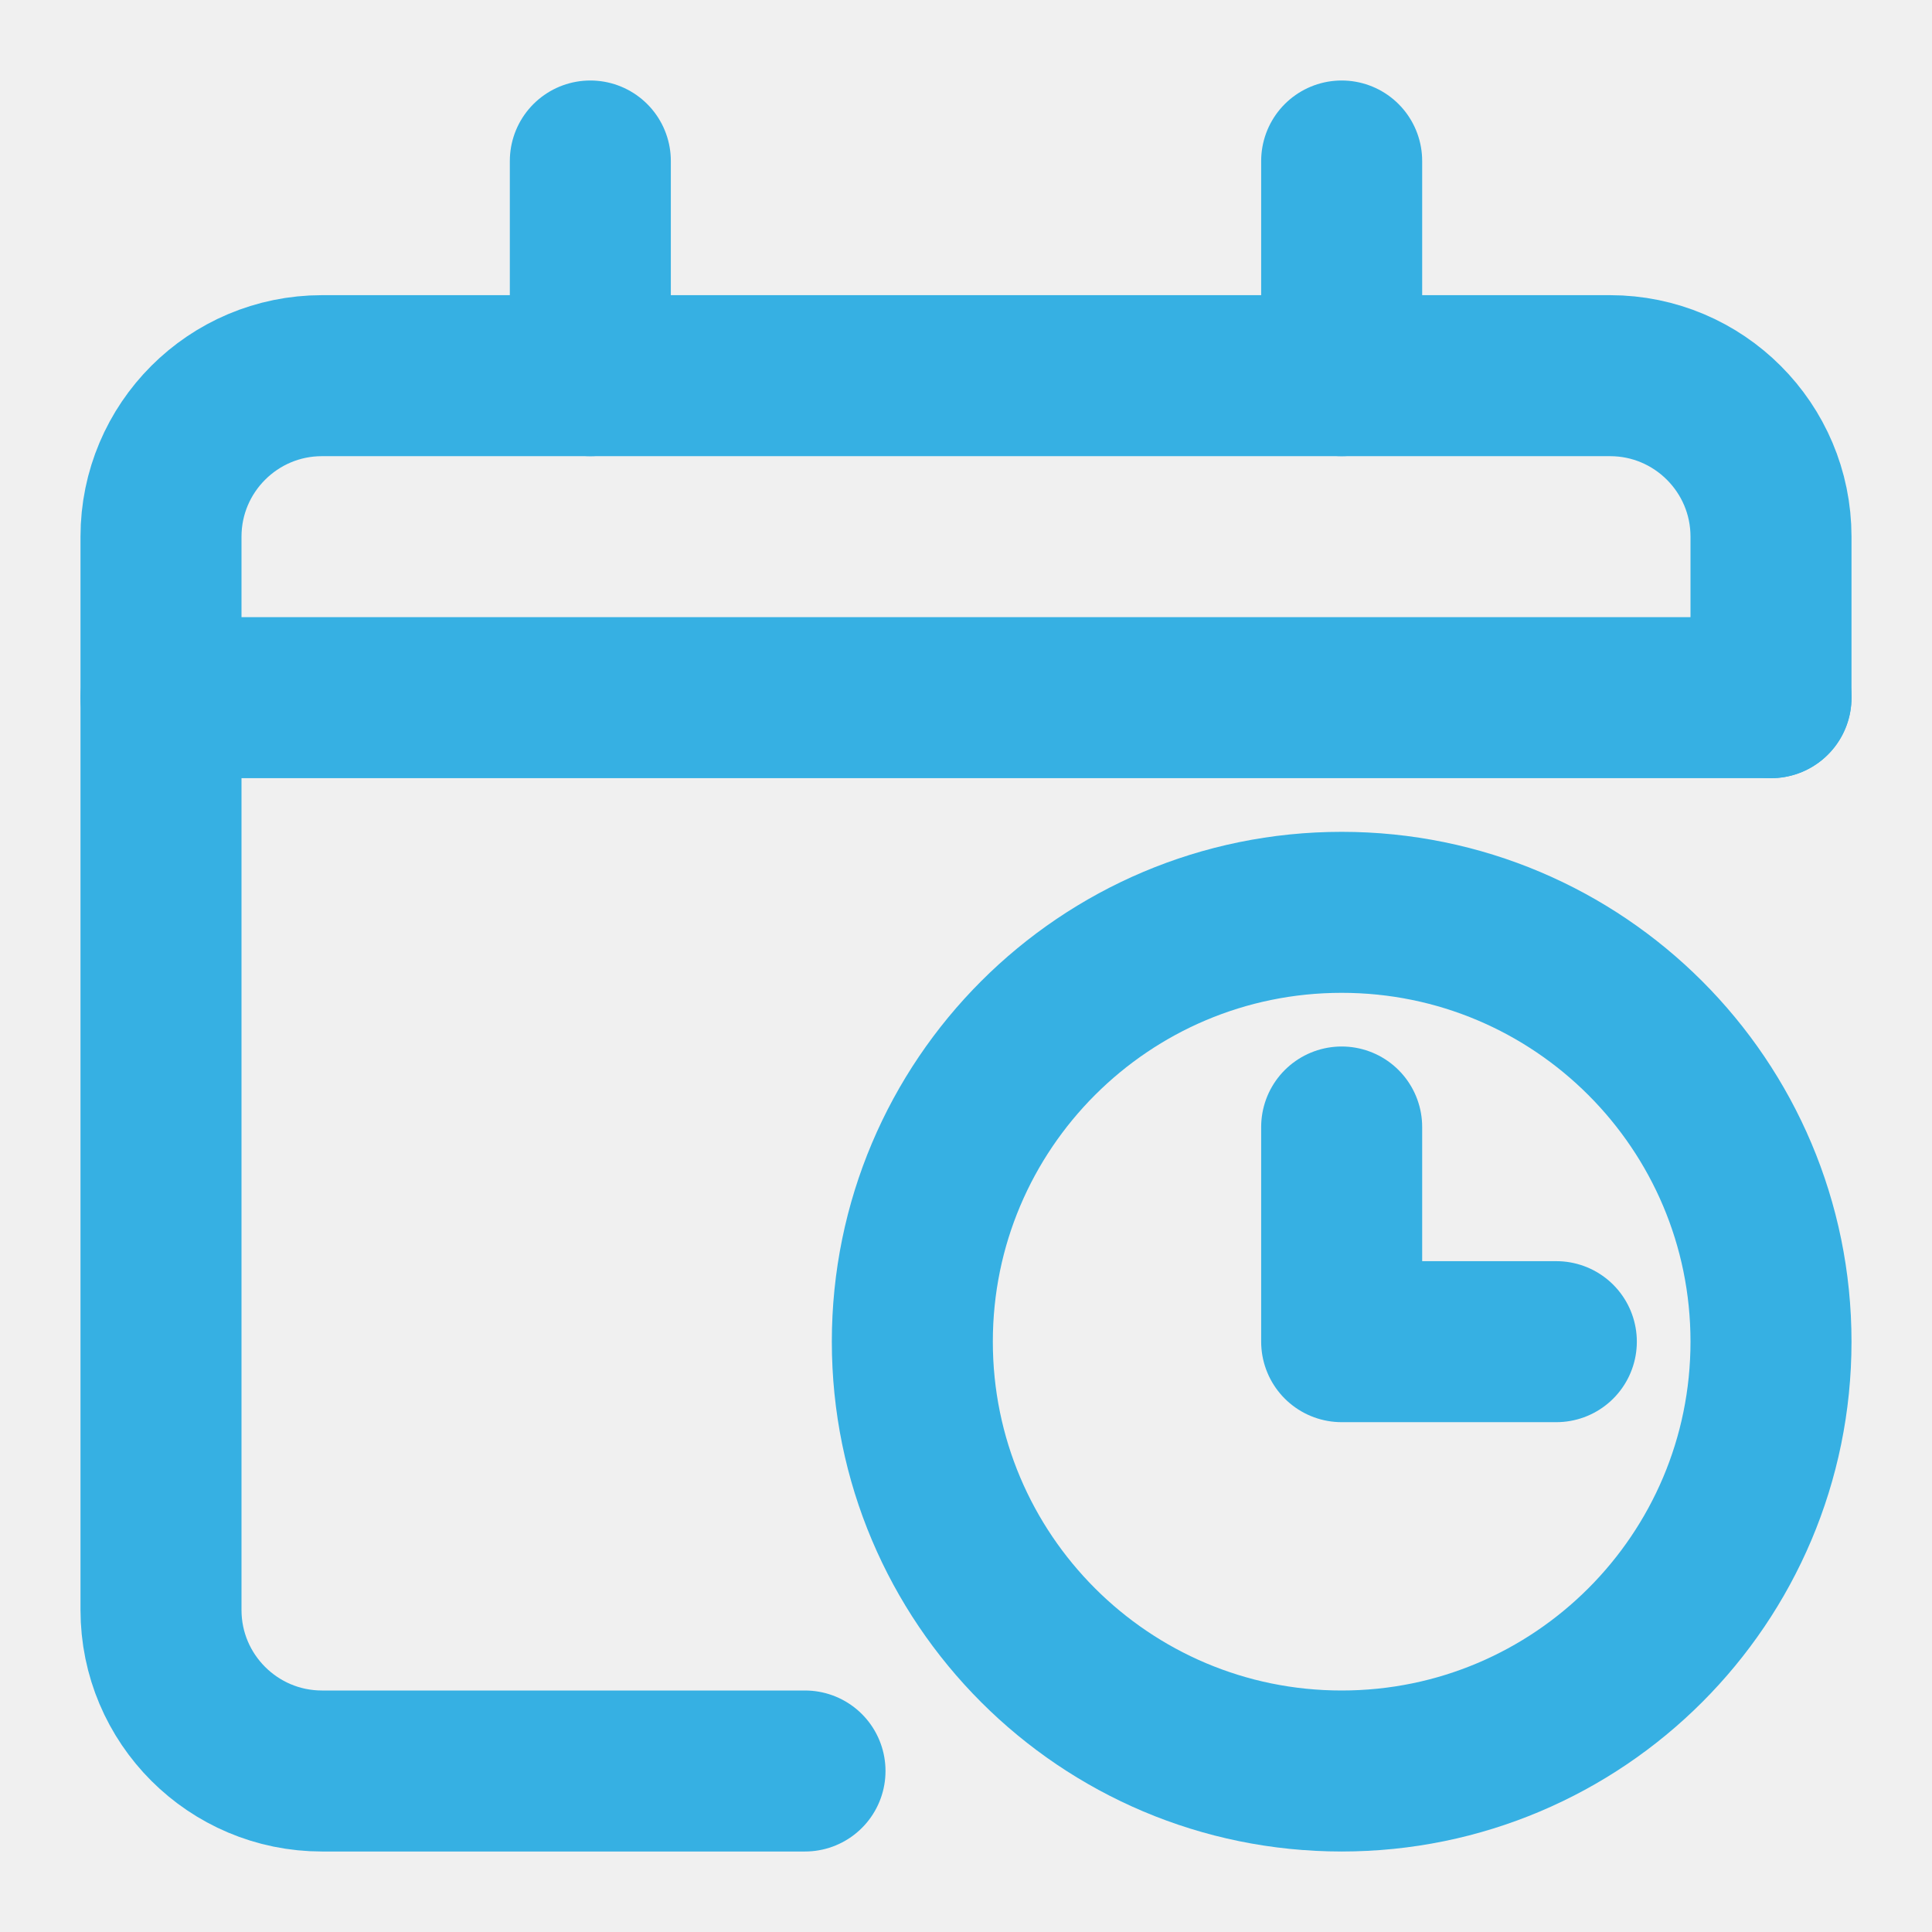
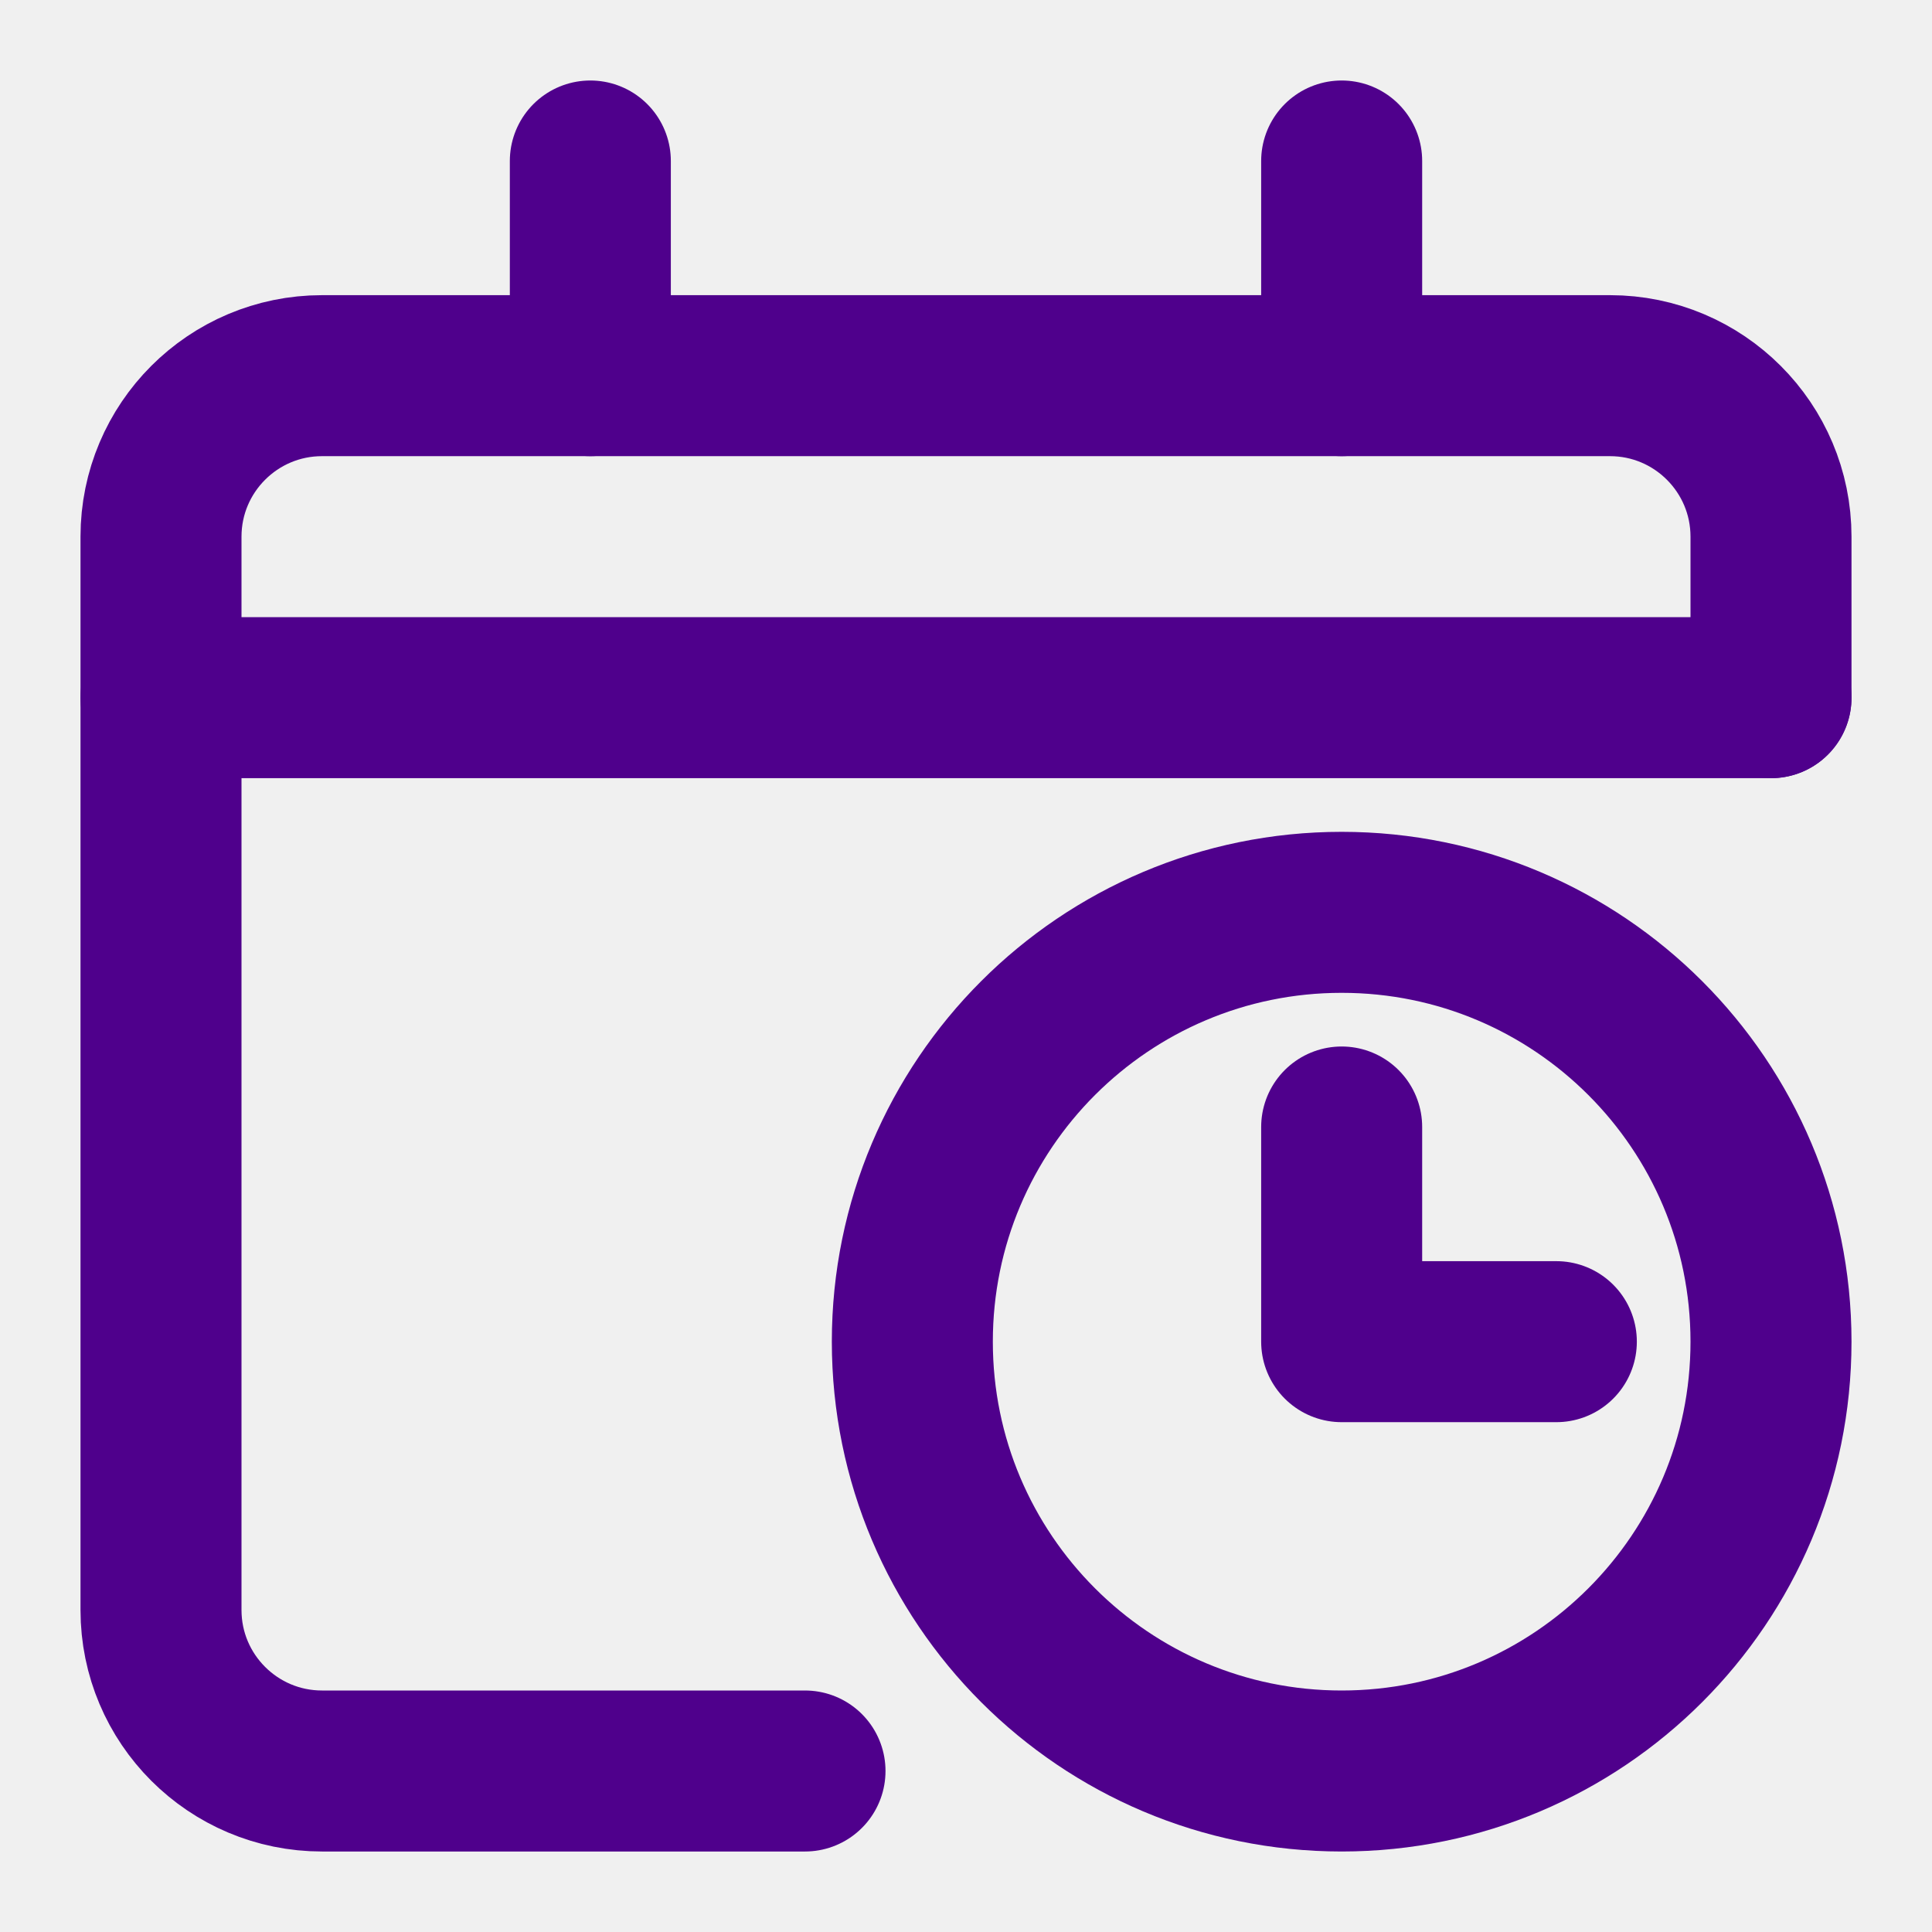
<svg xmlns="http://www.w3.org/2000/svg" width="18" height="18" viewBox="0 0 18 18" fill="none">
-   <g clip-path="url(#clip0_1_5554)">
-     <path d="M1.5 6.5H16.5" stroke="#36B0E3" stroke-width="1.5" stroke-linecap="round" stroke-linejoin="round" />
-     <path d="M16.5 6.5V5C16.5 4.172 15.828 3.5 15 3.5H3C2.172 3.5 1.5 4.172 1.5 5V15C1.5 15.828 2.172 16.5 3 16.5H7.5" stroke="#36B0E3" stroke-width="1.5" stroke-linecap="round" stroke-linejoin="round" />
-     <path d="M5.5 1.5V3.5" stroke="#36B0E3" stroke-width="1.5" stroke-linecap="round" stroke-linejoin="round" />
-     <path d="M12.5 1.5V3.5" stroke="#36B0E3" stroke-width="1.5" stroke-linecap="round" stroke-linejoin="round" />
-     <path d="M12.5 16.5C14.709 16.5 16.5 14.709 16.5 12.5C16.5 10.291 14.709 8.5 12.5 8.5C10.291 8.5 8.5 10.291 8.5 12.5C8.5 14.709 10.291 16.5 12.5 16.5Z" stroke="#36B0E3" stroke-width="1.5" stroke-linecap="round" stroke-linejoin="round" />
-     <path d="M12.5 10.5V12.5H14.5" stroke="#36B0E3" stroke-width="1.5" stroke-linecap="round" stroke-linejoin="round" />
+   <g clip-path="url(#clip0_602_4064)">
+     <path d="M1.5 6.5H16.5" stroke="#4F008C" stroke-width="1.5" stroke-linecap="round" stroke-linejoin="round" />
+     <path d="M16.5 6.5V5C16.5 4.172 15.828 3.5 15 3.5H3C2.172 3.5 1.5 4.172 1.5 5V15C1.5 15.828 2.172 16.5 3 16.5H7.5" stroke="#4F008C" stroke-width="1.5" stroke-linecap="round" stroke-linejoin="round" />
+     <path d="M5.5 1.5V3.5" stroke="#4F008C" stroke-width="1.5" stroke-linecap="round" stroke-linejoin="round" />
+     <path d="M12.5 1.5V3.5" stroke="#4F008C" stroke-width="1.5" stroke-linecap="round" stroke-linejoin="round" />
+     <path d="M12.5 16.5C14.709 16.5 16.5 14.709 16.5 12.5C16.5 10.291 14.709 8.5 12.5 8.5C10.291 8.5 8.5 10.291 8.5 12.5C8.5 14.709 10.291 16.5 12.5 16.5Z" stroke="#4F008C" stroke-width="1.5" stroke-linecap="round" stroke-linejoin="round" />
+     <path d="M12.5 10.5V12.5H14.5" stroke="#4F008C" stroke-width="1.5" stroke-linecap="round" stroke-linejoin="round" />
  </g>
  <defs>
-     <clipPath id="clip0_1_5554">
+     <clipPath id="clip0_602_4064">
      <rect width="18" height="18" fill="white" />
    </clipPath>
  </defs>
</svg>
